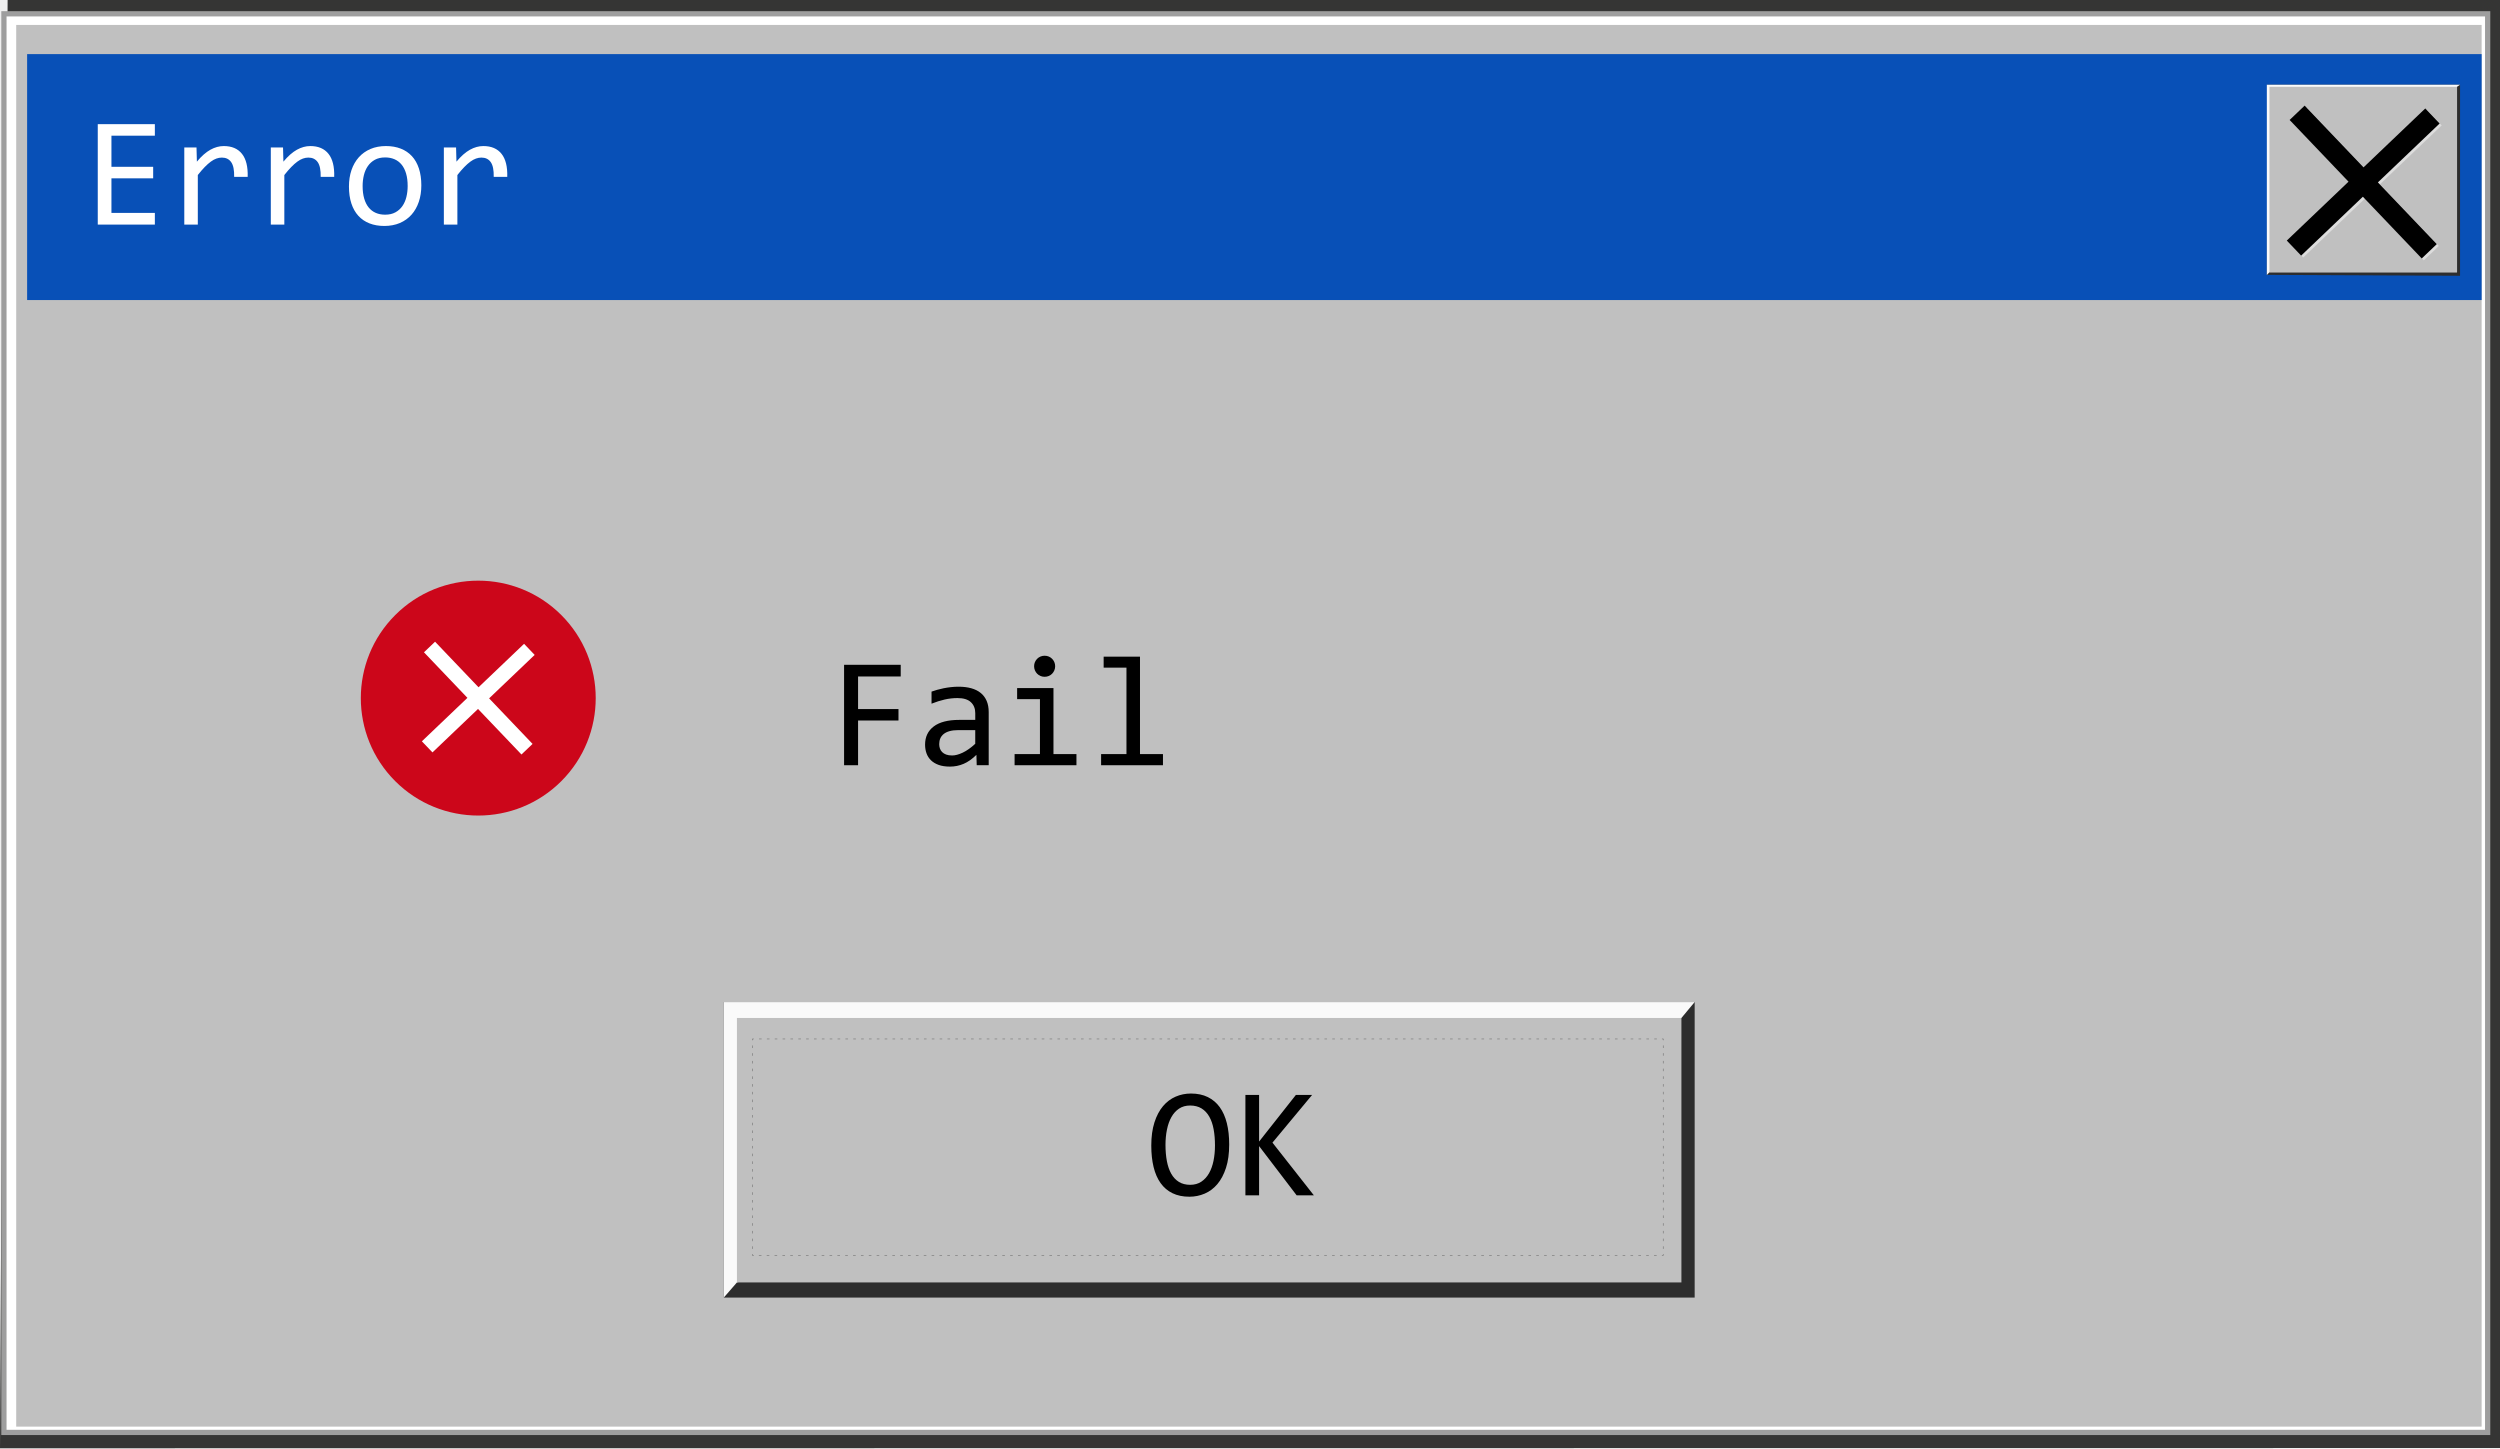
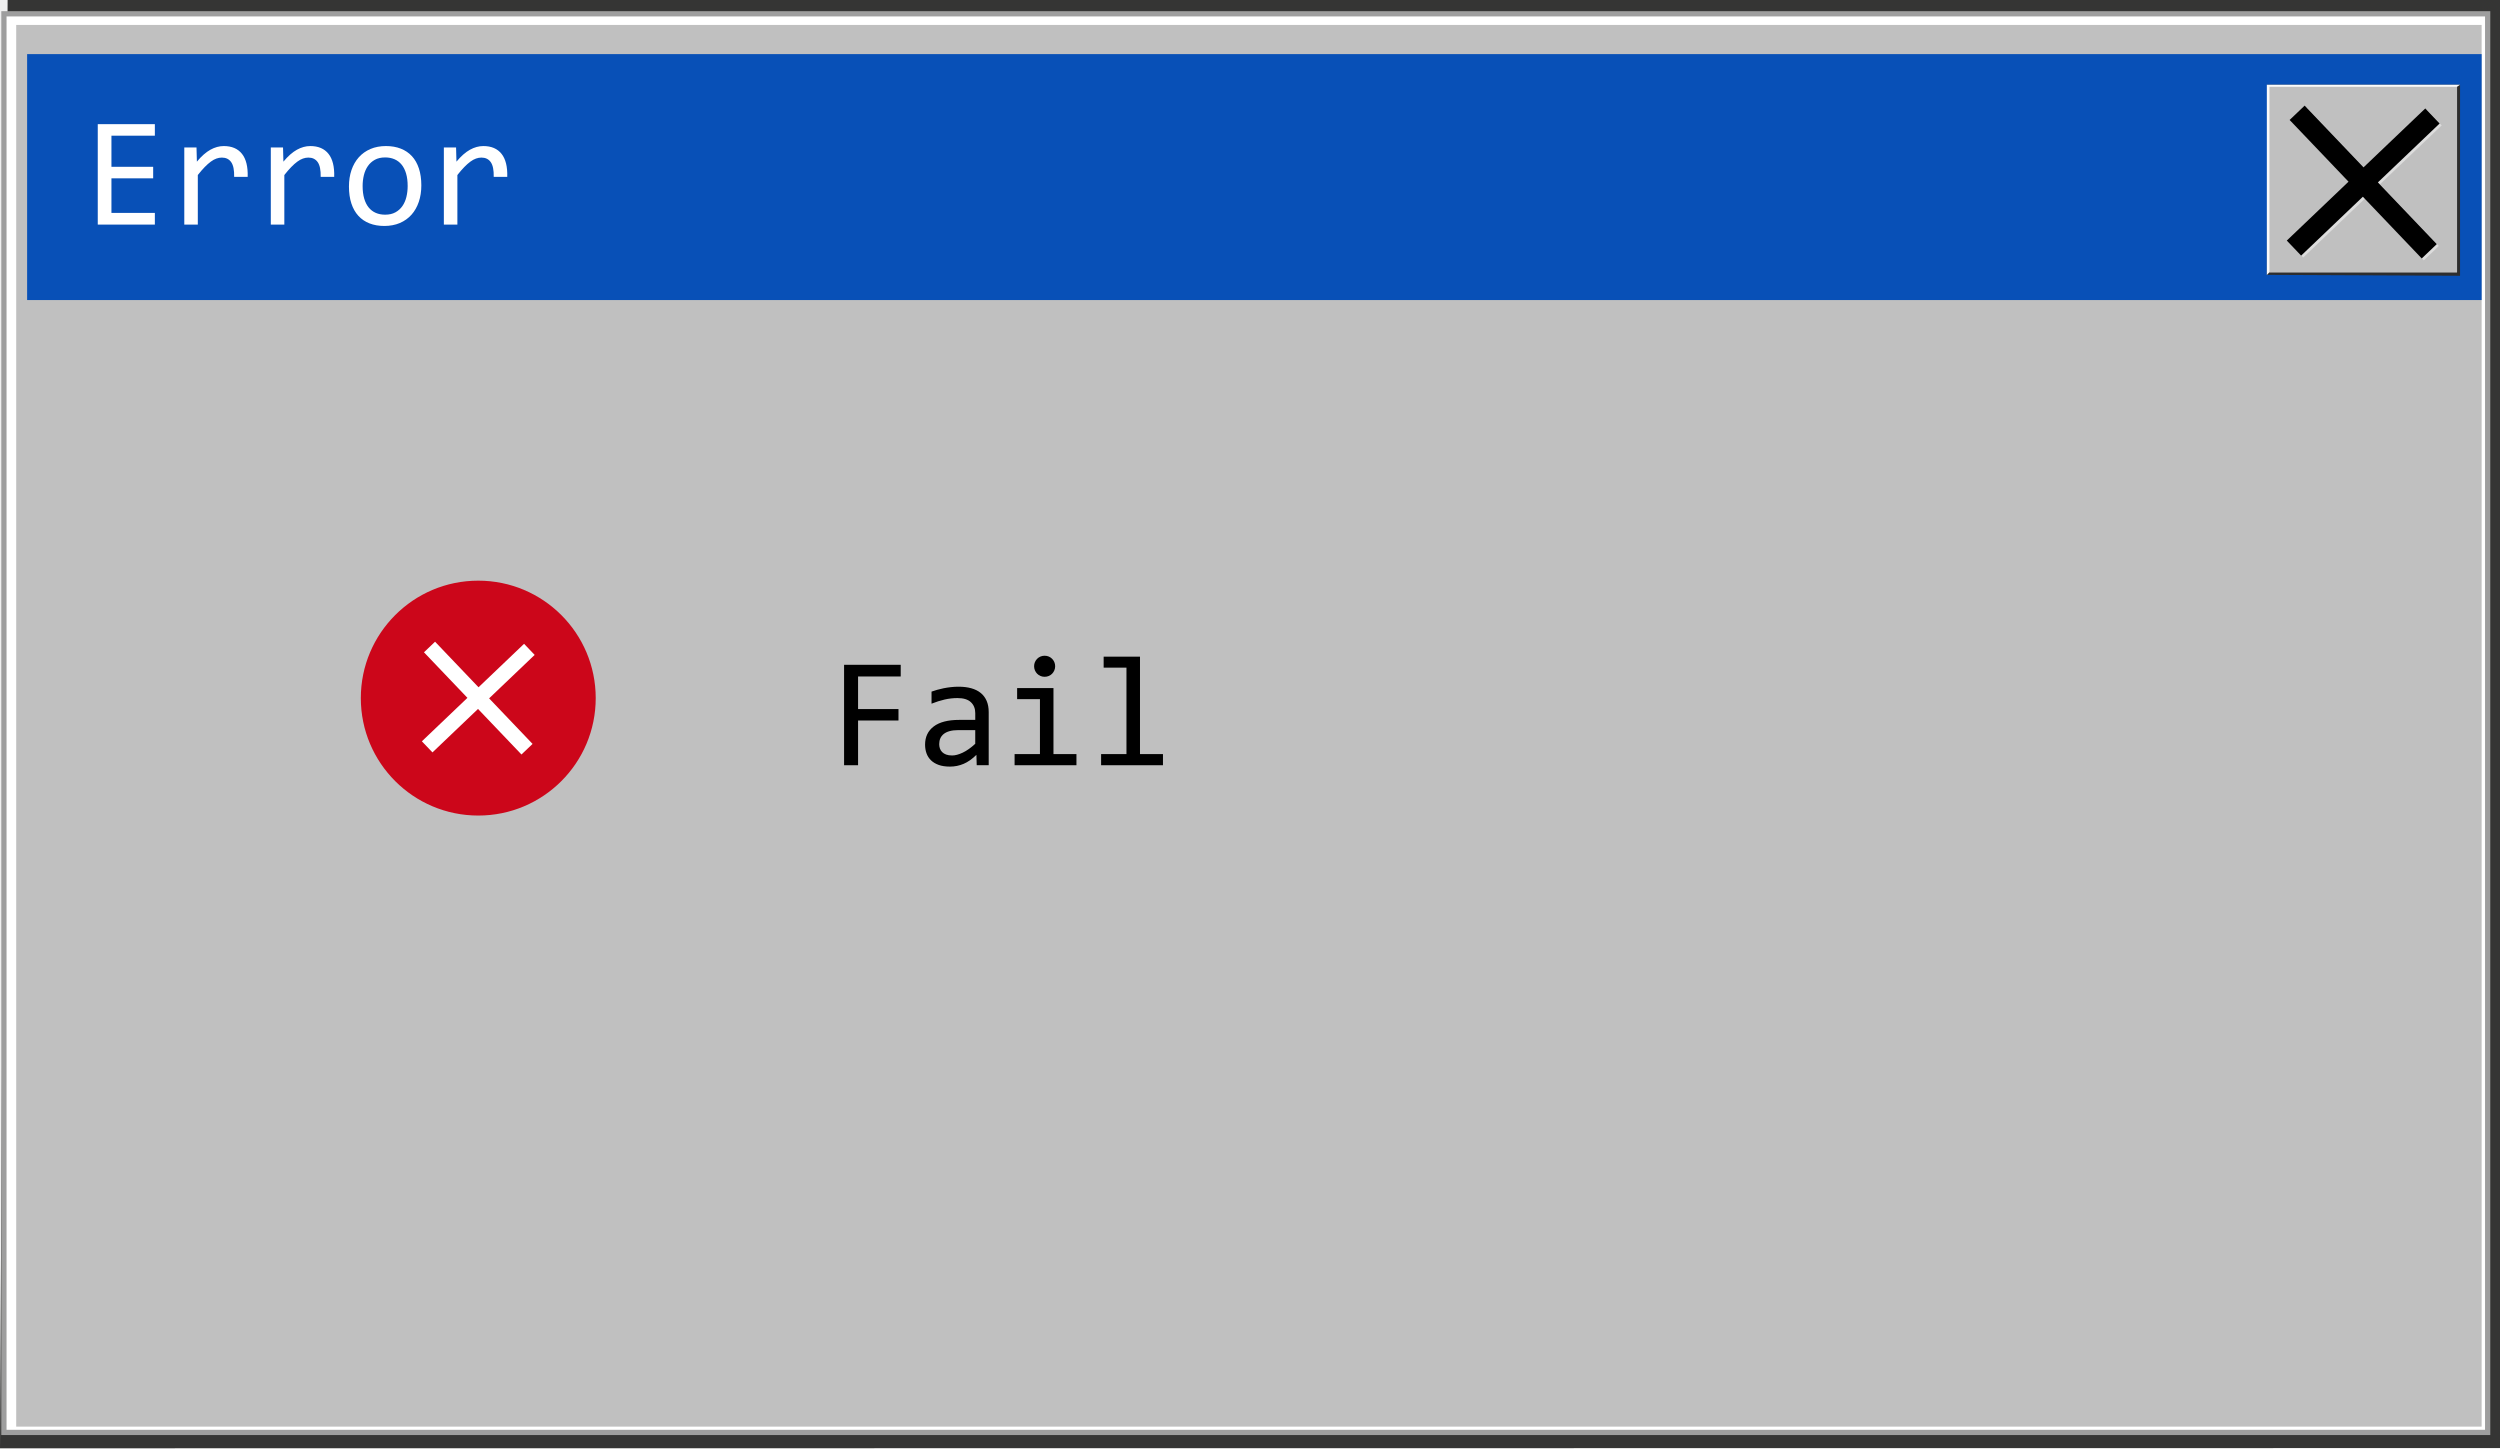
<svg xmlns="http://www.w3.org/2000/svg" id="Layer_2" viewBox="0 0 4765.92 2760.9">
  <defs>
    <style>
      .cls-1 {
-         stroke-dasharray: 4.91 9.82;
+         fill: #353534;
      }

-       .cls-1, .cls-2, .cls-3 {
-         fill: none;
-         stroke: #666;
-         stroke-miterlimit: 10;
+       .cls-2 {
+         fill: #ddd;
+       }
+ 
+       .cls-3 {
+         fill: #fff;
      }

      .cls-4 {
-         fill: #353534;
+         fill: #fafafa;
      }

      .cls-5 {
-         fill: #ddd;
+         fill: #cc061a;
      }

      .cls-6 {
-         fill: #fff;
-       }
- 
-       .cls-2 {
-         stroke-dasharray: 4.99 9.98;
+         fill: silver;
      }

      .cls-7 {
-         fill: #fafafa;
+         fill: #0850b7;
      }

      .cls-8 {
-         fill: #cc061a;
+         fill: #2d2d2d;
      }

      .cls-9 {
-         fill: silver;
-       }
- 
-       .cls-10 {
-         fill: #0850b7;
-       }
- 
-       .cls-11 {
-         fill: #2d2d2d;
-       }
- 
-       .cls-12 {
        fill: #9e9e9e;
      }
    </style>
  </defs>
-   <g id="Critical_error_icon">
-     <g>
+   <g id="Layer_2-2" data-name="Layer_2">
+     <g id="Critical_error_icon">
      <g>
-         <polygon class="cls-4" points="14.52 0 0 2760.9 4765.92 2760.44 4765.92 0 14.52 0" />
        <g>
-           <rect class="cls-6" x="7.47" y="26.32" width="4734.92" height="2704.41" />
-           <path class="cls-12" d="M4747.39,2735.73H2.47V21.32h4744.92v2714.41ZM12.47,2725.73h4724.92V31.32H12.47v2694.41Z" />
+           <polygon class="cls-1" points="14.52 0 0 2760.9 4765.92 2760.44 4765.92 0 14.52 0" />
+           <g>
+             <rect class="cls-3" x="7.47" y="26.32" width="4734.92" height="2704.41" />
+             <path class="cls-9" d="M4747.39,2735.73H2.47V21.32h4744.92v2714.41ZM12.47,2725.73h4724.92V31.32H12.47v2694.41Z" />
+           </g>
+           <rect class="cls-6" x="30.89" y="47.53" width="4700.01" height="2672.16" />
+           <g>
+             <polygon points="1609.13 1458.81 1635.79 1458.81 1635.79 1373.55 1712.84 1373.55 1712.84 1351.73 1635.79 1351.73 1635.79 1289.62 1717.09 1289.62 1717.09 1267.35 1609.13 1267.35 1609.13 1458.81" />
+             <path d="M1869.51,1320.97c-4.93-4-10.96-6.98-18.09-8.94-7.13-1.95-15.14-2.93-24.02-2.93-4.88,0-9.72.27-14.5.81-4.79.54-9.38,1.25-13.77,2.12s-8.57,1.88-12.52,3c-3.96,1.12-7.54,2.27-10.77,3.44v23c8.59-3.42,16.92-6.05,24.98-7.91,8.06-1.85,16.23-2.78,24.54-2.78,11.43,0,19.92,2.61,25.49,7.84s8.35,12.18,8.35,20.87v12.89h-30.47c-21.49,0-37.72,4.17-48.71,12.52s-16.48,19.9-16.48,34.64c0,5.96.9,11.48,2.71,16.55,1.81,5.08,4.64,9.5,8.5,13.26s8.76,6.72,14.72,8.86c5.96,2.15,13.13,3.22,21.53,3.22,9.08,0,17.75-1.76,26-5.27,8.25-3.52,16.38-9.23,24.39-17.14l.59,19.78h22.85v-101.37c0-8.2-1.32-15.33-3.96-21.39-2.64-6.05-6.42-11.08-11.35-15.09v.02ZM1859.18,1417.94c-8.4,7.72-16.38,13.36-23.95,16.92-7.57,3.57-14.28,5.35-20.14,5.35-4.49,0-8.3-.59-11.43-1.76s-5.66-2.76-7.62-4.76-3.37-4.3-4.25-6.88c-.88-2.59-1.32-5.3-1.32-8.13,0-4.1.71-7.79,2.12-11.06s3.59-6.08,6.52-8.42c2.93-2.34,6.69-4.15,11.28-5.42,4.59-1.27,10.06-1.9,16.41-1.9h32.37v26.07h0Z" />
+             <path d="M1977.17,1284.35c1.81,1.86,3.93,3.3,6.37,4.32,2.44,1.03,5.08,1.54,7.91,1.54s5.47-.51,7.91-1.54c2.44-1.03,4.56-2.46,6.37-4.32,1.81-1.85,3.22-4,4.25-6.45,1.03-2.44,1.54-5.03,1.54-7.76s-.51-5.44-1.54-7.84c-1.03-2.39-2.44-4.52-4.25-6.37s-3.93-3.3-6.37-4.32c-2.44-1.03-5.08-1.54-7.91-1.54s-5.47.51-7.91,1.54c-2.44,1.03-4.57,2.47-6.37,4.32-1.81,1.86-3.22,3.98-4.25,6.37s-1.54,5.01-1.54,7.84.51,5.32,1.54,7.76c1.03,2.44,2.44,4.59,4.25,6.45Z" />
+             <polygon points="2008.3 1311.74 1939.02 1311.74 1939.02 1332.83 1982.52 1332.83 1982.52 1437.57 1934.18 1437.57 1934.18 1458.81 2052.1 1458.81 2052.1 1437.57 2008.3 1437.57 2008.3 1311.74" />
+             <polygon points="2173.24 1437.57 2173.24 1251.83 2103.96 1251.83 2103.96 1272.77 2147.46 1272.77 2147.46 1437.57 2099.12 1437.57 2099.12 1458.81 2217.04 1458.81 2217.04 1437.57 2173.24 1437.57" />
+           </g>
        </g>
-         <rect class="cls-9" x="30.89" y="47.53" width="4700.01" height="2672.16" />
        <g>
-           <polygon points="1609.13 1458.81 1635.79 1458.81 1635.79 1373.55 1712.84 1373.55 1712.84 1351.73 1635.79 1351.73 1635.79 1289.62 1717.09 1289.62 1717.09 1267.35 1609.13 1267.35 1609.13 1458.81" />
-           <path d="M1869.51,1320.97c-4.93-4-10.96-6.98-18.09-8.94-7.13-1.95-15.14-2.93-24.02-2.93-4.88,0-9.72.27-14.5.81-4.79.54-9.38,1.25-13.77,2.12s-8.57,1.88-12.52,3c-3.96,1.12-7.54,2.27-10.77,3.44v23c8.59-3.42,16.92-6.05,24.98-7.91,8.06-1.85,16.23-2.78,24.54-2.78,11.43,0,19.92,2.61,25.49,7.84,5.57,5.23,8.35,12.18,8.35,20.87v12.89h-30.47c-21.49,0-37.72,4.17-48.71,12.52-10.99,8.35-16.48,19.9-16.48,34.64,0,5.96.9,11.48,2.71,16.55,1.81,5.08,4.64,9.5,8.5,13.26,3.86,3.76,8.76,6.72,14.72,8.86,5.96,2.15,13.13,3.22,21.53,3.22,9.08,0,17.75-1.76,26-5.27,8.25-3.52,16.38-9.23,24.39-17.14l.59,19.78h22.85v-101.37c0-8.2-1.32-15.33-3.96-21.39-2.64-6.05-6.42-11.08-11.35-15.09ZM1859.18,1417.94c-8.4,7.72-16.38,13.36-23.95,16.92-7.57,3.57-14.28,5.35-20.14,5.35-4.49,0-8.3-.59-11.43-1.76-3.13-1.17-5.66-2.76-7.62-4.76-1.96-2-3.37-4.3-4.25-6.88-.88-2.59-1.32-5.3-1.32-8.13,0-4.1.71-7.79,2.12-11.06,1.41-3.27,3.59-6.08,6.52-8.42,2.93-2.34,6.69-4.15,11.28-5.42,4.59-1.27,10.06-1.9,16.41-1.9h32.37v26.07Z" />
-           <path d="M1977.17,1284.35c1.81,1.86,3.93,3.3,6.37,4.32,2.44,1.03,5.08,1.54,7.91,1.54s5.47-.51,7.91-1.54c2.44-1.03,4.56-2.46,6.37-4.32,1.81-1.85,3.22-4,4.25-6.45,1.03-2.44,1.54-5.03,1.54-7.76s-.51-5.44-1.54-7.84c-1.03-2.39-2.44-4.52-4.25-6.37-1.81-1.85-3.93-3.3-6.37-4.32-2.44-1.03-5.08-1.54-7.91-1.54s-5.47.51-7.91,1.54c-2.44,1.03-4.57,2.47-6.37,4.32-1.81,1.86-3.22,3.98-4.25,6.37-1.03,2.39-1.54,5.01-1.54,7.84s.51,5.32,1.54,7.76c1.03,2.44,2.44,4.59,4.25,6.45Z" />
-           <polygon points="2008.3 1311.74 1939.02 1311.74 1939.02 1332.83 1982.52 1332.83 1982.52 1437.57 1934.18 1437.57 1934.18 1458.81 2052.1 1458.81 2052.1 1437.57 2008.3 1437.57 2008.3 1311.74" />
-           <polygon points="2173.24 1437.57 2173.24 1251.83 2103.96 1251.83 2103.96 1272.77 2147.46 1272.77 2147.46 1437.57 2099.12 1437.57 2099.12 1458.81 2217.04 1458.81 2217.04 1437.57 2173.24 1437.57" />
+           <rect class="cls-7" x="51.71" y="103.15" width="4679.2" height="468.86" />
+           <g>
+             <polygon class="cls-3" points="186.37 428.15 295.21 428.15 295.21 405.88 212.45 405.88 212.45 339.97 291.99 339.97 291.99 317.99 212.45 317.99 212.45 258.67 295.21 258.67 295.21 236.69 186.37 236.69 186.37 428.15" />
+             <path class="cls-3" d="M426.61,278.44c-8.59,0-17.12,2.34-25.56,7.03-8.45,4.69-17.02,12.26-25.71,22.71l-.73-27.1h-23.29v147.07h25.78v-94.48c4.69-5.96,9.08-11.03,13.18-15.23s7.98-7.64,11.65-10.33c3.66-2.68,7.23-4.64,10.69-5.86,3.46-1.22,6.91-1.83,10.33-1.83,7.81,0,13.74,2.91,17.8,8.72,4.05,5.81,5.93,15.16,5.64,28.05h25.78c.59-19.43-3.05-34.08-10.91-43.95-7.86-9.86-19.41-14.8-34.64-14.8h0Z" />
+             <path class="cls-3" d="M591.55,278.44c-8.59,0-17.12,2.34-25.56,7.03-8.45,4.69-17.02,12.26-25.71,22.71l-.73-27.1h-23.29v147.07h25.78v-94.48c4.69-5.96,9.08-11.03,13.18-15.23s7.98-7.64,11.65-10.33c3.66-2.68,7.23-4.64,10.69-5.86,3.46-1.22,6.91-1.83,10.33-1.83,7.81,0,13.74,2.91,17.8,8.72,4.05,5.81,5.93,15.16,5.64,28.05h25.78c.59-19.43-3.05-34.08-10.91-43.95-7.86-9.86-19.41-14.8-34.64-14.8h-.01Z" />
+             <path class="cls-3" d="M785.27,297.7c-5.81-6.3-12.89-11.08-21.24-14.36-8.35-3.27-17.8-4.91-28.34-4.91s-20.9,1.88-29.59,5.64-16.07,9.03-22.12,15.82c-6.06,6.79-10.69,14.89-13.92,24.32-3.22,9.43-4.83,19.85-4.83,31.27,0,12.21,1.54,23,4.61,32.37,3.08,9.38,7.52,17.24,13.33,23.58,5.81,6.35,12.89,11.16,21.24,14.43s17.8,4.91,28.34,4.91,20.9-1.88,29.59-5.64,16.06-9.03,22.12-15.82c6.05-6.79,10.69-14.94,13.92-24.46,3.22-9.52,4.83-20,4.83-31.42,0-12.11-1.54-22.85-4.61-32.23s-7.52-17.21-13.33-23.51h0ZM774.73,375.49c-1.61,6.59-4.15,12.38-7.62,17.36-3.47,4.98-7.91,8.96-13.33,11.94-5.42,2.98-11.94,4.47-19.56,4.47-6.64,0-12.6-1.15-17.87-3.44s-9.77-5.71-13.48-10.25c-3.71-4.54-6.57-10.23-8.57-17.07-2-6.83-3-14.8-3-23.88,0-7.23.81-14.14,2.42-20.73s4.15-12.38,7.62-17.36c3.46-4.98,7.91-8.96,13.33-11.94,5.42-2.98,11.94-4.47,19.56-4.47,6.54,0,12.47,1.15,17.8,3.44,5.32,2.3,9.84,5.71,13.55,10.25,3.71,4.54,6.57,10.21,8.57,16.99,2,6.79,3,14.72,3,23.8,0,7.32-.81,14.28-2.42,20.87v.02Z" />
+             <path class="cls-3" d="M956.08,293.24c-7.86-9.86-19.41-14.8-34.64-14.8-8.59,0-17.12,2.34-25.56,7.03-8.45,4.69-17.02,12.26-25.71,22.71l-.73-27.1h-23.29v147.07h25.78v-94.48c4.69-5.96,9.08-11.03,13.18-15.23s7.98-7.64,11.65-10.33c3.66-2.68,7.23-4.64,10.69-5.86,3.46-1.22,6.91-1.83,10.33-1.83,7.81,0,13.74,2.91,17.8,8.72,4.05,5.81,5.93,15.16,5.64,28.05h25.78c.59-19.43-3.05-34.08-10.91-43.95h-.01Z" />
+           </g>
        </g>
-       </g>
-       <g>
-         <rect class="cls-11" x="1379.82" y="1910.29" width="1850.83" height="563.37" />
-         <polygon class="cls-7" points="1379.82 1910.29 1379.82 2473.66 1404.88 2444.79 3205.4 1940.63 3230.65 1910.29 1379.82 1910.29" />
-         <rect class="cls-9" x="1404.88" y="1940.63" width="1800.52" height="504.16" />
-       </g>
-       <g>
-         <rect class="cls-10" x="51.71" y="103.15" width="4679.2" height="468.86" />
        <g>
-           <polygon class="cls-6" points="186.37 428.15 295.21 428.15 295.21 405.88 212.45 405.88 212.45 339.97 291.99 339.97 291.99 317.99 212.45 317.99 212.45 258.67 295.21 258.67 295.21 236.69 186.37 236.69 186.37 428.15" />
-           <path class="cls-6" d="M426.61,278.44c-8.59,0-17.12,2.34-25.56,7.03-8.45,4.69-17.02,12.26-25.71,22.71l-.73-27.1h-23.29v147.07h25.78v-94.48c4.69-5.96,9.08-11.03,13.18-15.23,4.1-4.2,7.98-7.64,11.65-10.33,3.66-2.68,7.23-4.64,10.69-5.86,3.46-1.22,6.91-1.83,10.33-1.83,7.81,0,13.74,2.91,17.8,8.72,4.05,5.81,5.93,15.16,5.64,28.05h25.78c.59-19.43-3.05-34.08-10.91-43.95-7.86-9.86-19.41-14.8-34.64-14.8Z" />
-           <path class="cls-6" d="M591.55,278.44c-8.59,0-17.12,2.34-25.56,7.03-8.45,4.69-17.02,12.26-25.71,22.71l-.73-27.1h-23.29v147.07h25.78v-94.48c4.69-5.96,9.08-11.03,13.18-15.23,4.1-4.2,7.98-7.64,11.65-10.33,3.66-2.68,7.23-4.64,10.69-5.86,3.46-1.22,6.91-1.83,10.33-1.83,7.81,0,13.74,2.91,17.8,8.72,4.05,5.81,5.93,15.16,5.64,28.05h25.78c.59-19.43-3.05-34.08-10.91-43.95-7.86-9.86-19.41-14.8-34.64-14.8Z" />
-           <path class="cls-6" d="M785.27,297.7c-5.81-6.3-12.89-11.08-21.24-14.36-8.35-3.27-17.8-4.91-28.34-4.91s-20.9,1.88-29.59,5.64c-8.69,3.76-16.07,9.03-22.12,15.82-6.06,6.79-10.69,14.89-13.92,24.32-3.22,9.43-4.83,19.85-4.83,31.27,0,12.21,1.54,23,4.61,32.37,3.08,9.38,7.52,17.24,13.33,23.58,5.81,6.35,12.89,11.16,21.24,14.43s17.8,4.91,28.34,4.91,20.9-1.88,29.59-5.64c8.69-3.76,16.06-9.03,22.12-15.82,6.05-6.79,10.69-14.94,13.92-24.46,3.22-9.52,4.83-20,4.83-31.42,0-12.11-1.54-22.85-4.61-32.23s-7.52-17.21-13.33-23.51ZM774.73,375.49c-1.61,6.59-4.15,12.38-7.62,17.36-3.47,4.98-7.91,8.96-13.33,11.94-5.42,2.98-11.94,4.47-19.56,4.47-6.64,0-12.6-1.15-17.87-3.44-5.27-2.29-9.77-5.71-13.48-10.25-3.71-4.54-6.57-10.23-8.57-17.07-2-6.83-3-14.8-3-23.88,0-7.23.81-14.14,2.42-20.73s4.15-12.38,7.62-17.36c3.46-4.98,7.91-8.96,13.33-11.94,5.42-2.98,11.94-4.47,19.56-4.47,6.54,0,12.47,1.15,17.8,3.44,5.32,2.3,9.84,5.71,13.55,10.25,3.71,4.54,6.57,10.21,8.57,16.99,2,6.79,3,14.72,3,23.8,0,7.32-.81,14.28-2.42,20.87Z" />
-           <path class="cls-6" d="M956.08,293.24c-7.86-9.86-19.41-14.8-34.64-14.8-8.59,0-17.12,2.34-25.56,7.03-8.45,4.69-17.02,12.26-25.71,22.71l-.73-27.1h-23.29v147.07h25.78v-94.48c4.69-5.96,9.08-11.03,13.18-15.23,4.1-4.2,7.98-7.64,11.65-10.33,3.66-2.68,7.23-4.64,10.69-5.86,3.46-1.22,6.91-1.83,10.33-1.83,7.81,0,13.74,2.91,17.8,8.72,4.05,5.81,5.93,15.16,5.64,28.05h25.78c.59-19.43-3.05-34.08-10.91-43.95Z" />
+           <circle class="cls-5" cx="911.76" cy="1330.85" r="223.9" />
+           <polygon class="cls-3" points="1019.26 1248.49 999.08 1227.34 912.24 1310.18 829.4 1223.34 808.24 1243.52 891.09 1330.36 804.25 1413.21 824.43 1434.36 911.27 1351.52 994.11 1438.35 1015.27 1418.17 932.42 1331.33 1019.26 1248.49" />
        </g>
-       </g>
-       <g>
-         <circle class="cls-8" cx="911.75" cy="1330.85" r="223.9" transform="translate(-674 1034.5) rotate(-45)" />
-         <polygon class="cls-6" points="1019.26 1248.49 999.08 1227.34 912.24 1310.18 829.4 1223.34 808.24 1243.52 891.09 1330.36 804.25 1413.21 824.43 1434.36 911.27 1351.52 994.11 1438.35 1015.27 1418.17 932.42 1331.33 1019.26 1248.49" />
-       </g>
-       <g>
-         <polygon class="cls-11" points="4322.31 161.5 4321.44 523.98 4689.77 525.75 4689.8 161.51 4322.31 161.5" />
-         <polygon class="cls-7" points="4680.09 161.5 4321.42 161.5 4321.42 524.28 4326.39 519.06 4684 519.06 4684 165.43 4689.8 161.51 4680.09 161.5" />
-         <rect class="cls-9" x="4326.39" y="165.43" width="357.61" height="353.63" />
-         <polygon class="cls-5" points="4654.77 239.02 4627.43 210.35 4509.76 322.62 4397.49 204.94 4368.83 232.29 4481.09 349.96 4363.42 462.22 4390.77 490.89 4508.44 378.63 4620.7 496.3 4649.36 468.95 4537.1 351.28 4654.77 239.02" />
-         <polygon points="4650.81 235.43 4623.46 206.76 4505.79 319.02 4393.53 201.35 4364.86 228.7 4477.13 346.37 4359.45 458.63 4386.8 487.3 4504.47 375.04 4616.73 492.71 4645.4 465.36 4533.14 347.69 4650.81 235.43" />
-       </g>
-       <g>
-         <path d="M2325.29,2110.67c-6.06-8.35-13.65-14.77-22.78-19.26-9.13-4.49-19.85-6.74-32.15-6.74-10.25,0-19.97,1.98-29.15,5.93-9.18,3.96-17.21,10.01-24.1,18.16-6.88,8.16-12.33,18.48-16.33,30.98-4.01,12.5-6.01,27.25-6.01,44.24,0,15.14,1.46,28.74,4.39,40.79,2.93,12.06,7.4,22.29,13.4,30.69,6.01,8.4,13.57,14.82,22.7,19.26,9.13,4.44,19.85,6.67,32.15,6.67,10.25,0,19.99-1.98,29.22-5.93,9.23-3.96,17.29-10.01,24.17-18.16,6.88-8.15,12.35-18.48,16.41-30.98,4.05-12.5,6.08-27.34,6.08-44.53,0-15.04-1.49-28.56-4.47-40.58-2.98-12.01-7.5-22.19-13.55-30.54ZM2313.42,2212.85c-1.86,9.08-4.71,17.02-8.57,23.8-3.86,6.79-8.77,12.16-14.72,16.11-5.96,3.96-13.04,5.93-21.24,5.93s-15.58-1.85-21.53-5.57c-5.96-3.71-10.82-8.91-14.58-15.6-3.76-6.69-6.52-14.7-8.28-24.02-1.76-9.32-2.64-19.65-2.64-30.98,0-10.25.93-19.95,2.78-29.08,1.85-9.13,4.69-17.09,8.5-23.88,3.81-6.79,8.66-12.16,14.57-16.11,5.91-3.96,12.96-5.93,21.17-5.93s15.75,1.86,21.75,5.57c6.01,3.71,10.91,8.94,14.72,15.67s6.57,14.77,8.28,24.1c1.71,9.33,2.56,19.61,2.56,30.84,0,10.35-.93,20.07-2.78,29.15Z" />
-         <polygon points="2425.77 2178.28 2501.36 2087.31 2470.45 2087.31 2400.29 2176.23 2400.29 2087.31 2374.21 2087.31 2374.21 2278.77 2400.29 2278.77 2400.29 2184.87 2471.92 2278.77 2504.73 2278.77 2425.77 2178.28" />
-       </g>
-       <g>
-         <polyline class="cls-3" points="3170.69 2390.74 3170.69 2393.24 3168.19 2393.24" />
-         <line class="cls-2" x1="3158.21" y1="2393.24" x2="1442" y2="2393.24" />
-         <polyline class="cls-3" points="1437.02 2393.24 1434.52 2393.24 1434.52 2390.74" />
-         <line class="cls-1" x1="1434.52" y1="2380.92" x2="1434.52" y2="1988.05" />
-         <polyline class="cls-3" points="1434.52 1983.14 1434.52 1980.64 1437.02 1980.64" />
-         <line class="cls-2" x1="1446.99" y1="1980.64" x2="3163.2" y2="1980.64" />
-         <polyline class="cls-3" points="3168.19 1980.64 3170.69 1980.64 3170.69 1983.14" />
-         <line class="cls-1" x1="3170.69" y1="1992.96" x2="3170.69" y2="2385.83" />
+         <g>
+           <polygon class="cls-8" points="4322.31 161.5 4321.44 523.98 4689.77 525.75 4689.8 161.51 4322.31 161.5" />
+           <polygon class="cls-4" points="4680.09 161.5 4321.42 161.5 4321.42 524.28 4326.39 519.06 4684 519.06 4684 165.43 4689.8 161.51 4680.09 161.5" />
+           <rect class="cls-6" x="4326.39" y="165.43" width="357.61" height="353.63" />
+           <polygon class="cls-2" points="4654.77 239.02 4627.43 210.35 4509.76 322.62 4397.49 204.94 4368.83 232.29 4481.09 349.96 4363.42 462.22 4390.77 490.89 4508.44 378.63 4620.7 496.3 4649.36 468.95 4537.1 351.28 4654.77 239.02" />
+           <polygon points="4650.81 235.43 4623.46 206.76 4505.79 319.02 4393.53 201.35 4364.86 228.7 4477.13 346.37 4359.45 458.63 4386.8 487.3 4504.47 375.04 4616.73 492.71 4645.4 465.36 4533.14 347.69 4650.81 235.43" />
+         </g>
      </g>
    </g>
  </g>
</svg>
